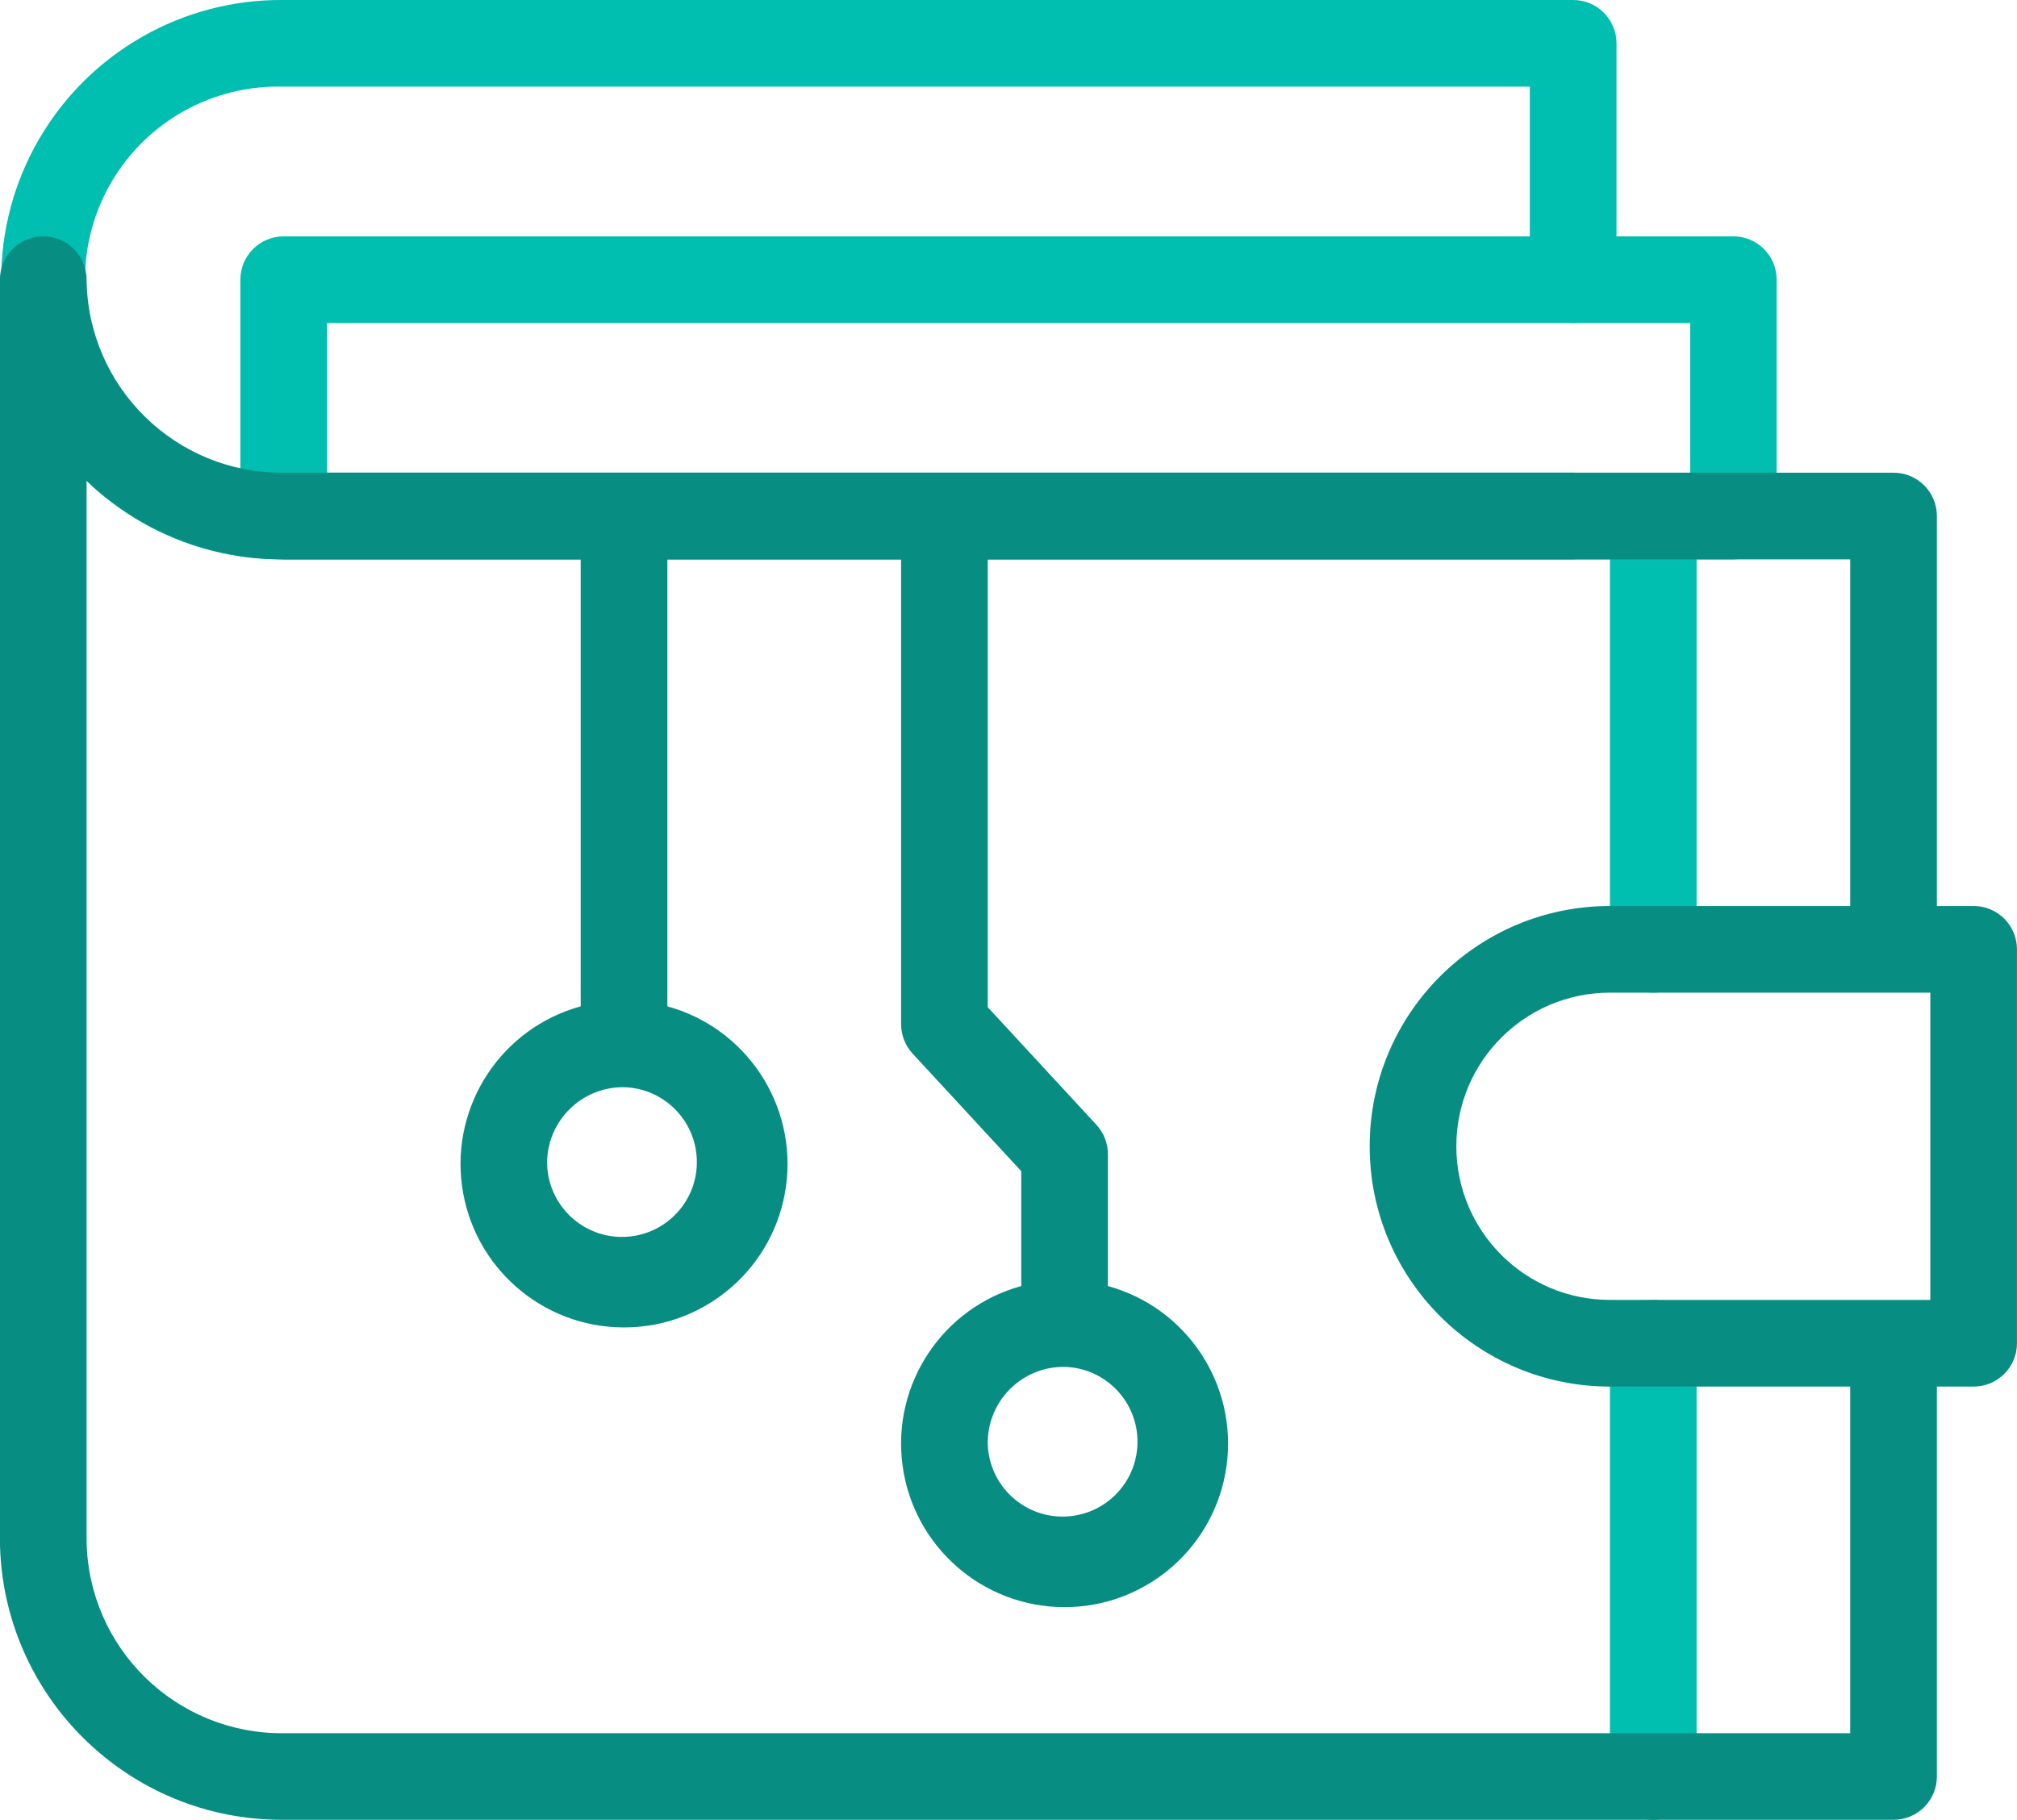
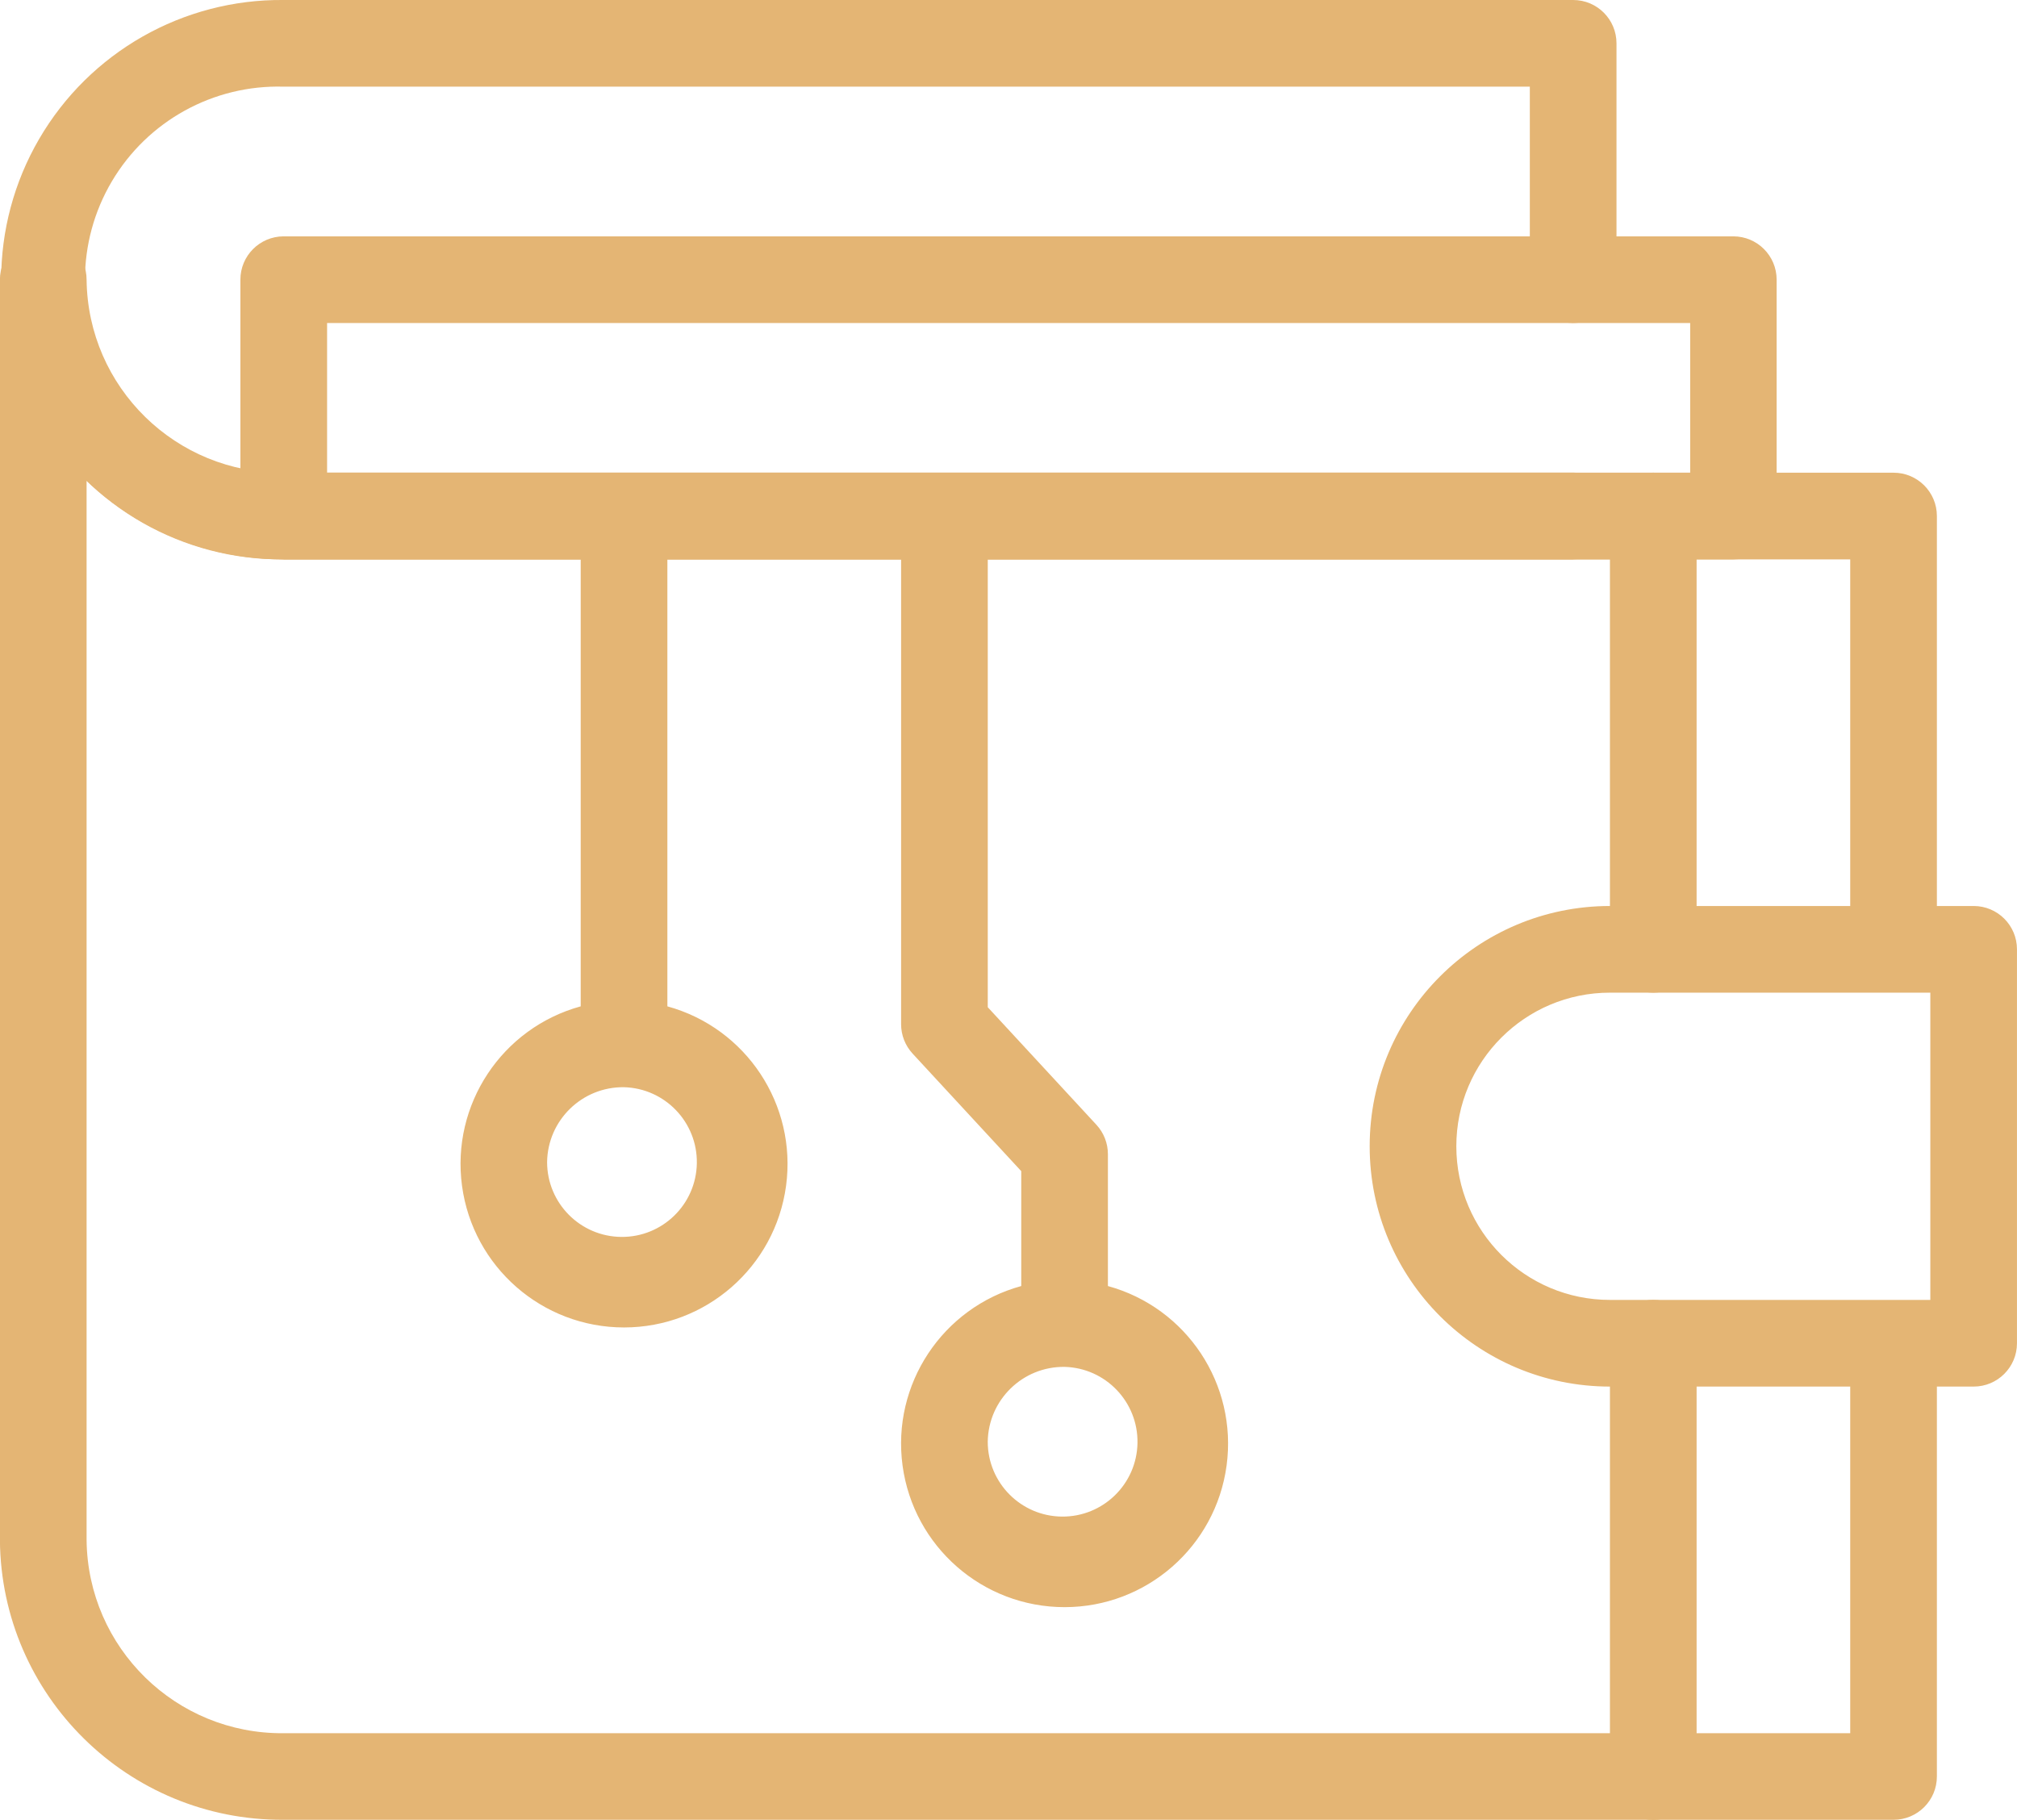
<svg xmlns="http://www.w3.org/2000/svg" width="74.726" height="67.428" viewBox="0 0 74.726 67.428">
  <g id="ewallet" transform="translate(0 0)">
    <g id="Grupo_65042" data-name="Grupo 65042" transform="translate(59.645 48.163)">
-       <path id="Trazado_13683" data-name="Trazado 13683" d="M410.277,374.265a1.605,1.605,0,0,1-1.605-1.605V356.605a1.605,1.605,0,1,1,3.211,0V372.66A1.605,1.605,0,0,1,410.277,374.265Z" transform="translate(-408.672 -355)" fill="#00beb0" />
+       <path id="Trazado_13683" data-name="Trazado 13683" d="M410.277,374.265a1.605,1.605,0,0,1-1.605-1.605V356.605a1.605,1.605,0,1,1,3.211,0V372.66A1.605,1.605,0,0,1,410.277,374.265Z" transform="translate(-408.672 -355)" fill="#e4b574" />
    </g>
    <g id="Grupo_65043" data-name="Grupo 65043" transform="translate(59.645 17.514)">
-       <path id="Trazado_13684" data-name="Trazado 13684" d="M410.277,164.265a1.605,1.605,0,0,1-1.605-1.605V146.605a1.605,1.605,0,1,1,3.211,0V162.66A1.605,1.605,0,0,1,410.277,164.265Z" transform="translate(-408.672 -145)" fill="#00beb0" />
+       <path id="Trazado_13684" data-name="Trazado 13684" d="M410.277,164.265a1.605,1.605,0,0,1-1.605-1.605V146.605a1.605,1.605,0,1,1,3.211,0V162.66A1.605,1.605,0,0,1,410.277,164.265Z" transform="translate(-408.672 -145)" fill="#e4b574" />
    </g>
    <g id="Grupo_65046" data-name="Grupo 65046" transform="translate(0 0)">
      <g id="Grupo_65044" data-name="Grupo 65044">
-         <path id="Trazado_13685" data-name="Trazado 13685" d="M58.283,45.725H10.508a10.363,10.363,0,1,1,0-20.725H58.283a1.605,1.605,0,0,1,1.605,1.605v8.757a1.605,1.605,0,1,1-3.211,0V28.211H10.508a7.153,7.153,0,1,0,0,14.3H58.283a1.605,1.605,0,0,1,0,3.211Z" transform="translate(0 -25)" fill="#00beb0" />
+         <path id="Trazado_13685" data-name="Trazado 13685" d="M58.283,45.725H10.508a10.363,10.363,0,1,1,0-20.725H58.283a1.605,1.605,0,0,1,1.605,1.605v8.757a1.605,1.605,0,1,1-3.211,0V28.211H10.508a7.153,7.153,0,1,0,0,14.3H58.283a1.605,1.605,0,0,1,0,3.211Z" transform="translate(0 -25)" fill="#e4b574" />
      </g>
      <g id="Grupo_65045" data-name="Grupo 65045" transform="translate(8.902 8.757)">
-         <path id="Trazado_13686" data-name="Trazado 13686" d="M116.312,96.968H62.6A1.605,1.605,0,0,1,61,95.362V86.605A1.605,1.605,0,0,1,62.6,85h53.71a1.605,1.605,0,0,1,1.605,1.605v8.757A1.605,1.605,0,0,1,116.312,96.968Zm-52.1-3.211h50.5V88.211h-50.5Z" transform="translate(-60.996 -85)" fill="#00beb0" />
+         <path id="Trazado_13686" data-name="Trazado 13686" d="M116.312,96.968H62.6A1.605,1.605,0,0,1,61,95.362V86.605A1.605,1.605,0,0,1,62.6,85h53.71a1.605,1.605,0,0,1,1.605,1.605v8.757A1.605,1.605,0,0,1,116.312,96.968Zm-52.1-3.211h50.5V88.211h-50.5Z" transform="translate(-60.996 -85)" fill="#e4b574" />
      </g>
    </g>
-     <path id="Trazado_13687" data-name="Trazado 13687" d="M73.12,109.811H71.758V95.362a1.605,1.605,0,0,0-1.605-1.605H10.508a7.233,7.233,0,0,1-7.3-7.151,1.605,1.605,0,0,0-3.211,0v46.7a10.448,10.448,0,0,0,10.508,10.362H70.153a1.605,1.605,0,0,0,1.605-1.605V127.617H73.12a1.605,1.605,0,0,0,1.605-1.605V111.417A1.605,1.605,0,0,0,73.12,109.811Zm-1.605,14.595H59.646a5.692,5.692,0,1,1,0-11.384H71.515Zm-48.4-7.881a2.774,2.774,0,1,1-2.846,2.773A2.813,2.813,0,0,1,23.119,116.525ZM68.547,140.46H10.508a7.233,7.233,0,0,1-7.3-7.151V94.055a10.55,10.55,0,0,0,7.3,2.913H21.514v16.561a6.057,6.057,0,1,0,3.211,0V96.968h8.659V114.19a1.605,1.605,0,0,0,.426,1.09l4.025,4.355v4.257a6.057,6.057,0,1,0,3.211,0v-4.885a1.605,1.605,0,0,0-.426-1.09l-4.025-4.355V96.968H68.547v12.843h-8.9a8.9,8.9,0,1,0,0,17.806h8.9V140.46ZM39.44,126.887a2.774,2.774,0,1,1-2.846,2.773A2.813,2.813,0,0,1,39.44,126.887Z" transform="translate(0 -76.243)" fill="#088d82" />
+     <path id="Trazado_13687" data-name="Trazado 13687" d="M73.12,109.811H71.758V95.362a1.605,1.605,0,0,0-1.605-1.605H10.508a7.233,7.233,0,0,1-7.3-7.151,1.605,1.605,0,0,0-3.211,0v46.7a10.448,10.448,0,0,0,10.508,10.362H70.153a1.605,1.605,0,0,0,1.605-1.605V127.617H73.12a1.605,1.605,0,0,0,1.605-1.605V111.417A1.605,1.605,0,0,0,73.12,109.811Zm-1.605,14.595H59.646a5.692,5.692,0,1,1,0-11.384H71.515Zm-48.4-7.881a2.774,2.774,0,1,1-2.846,2.773A2.813,2.813,0,0,1,23.119,116.525ZM68.547,140.46H10.508a7.233,7.233,0,0,1-7.3-7.151V94.055a10.55,10.55,0,0,0,7.3,2.913H21.514v16.561a6.057,6.057,0,1,0,3.211,0V96.968h8.659V114.19a1.605,1.605,0,0,0,.426,1.09l4.025,4.355v4.257a6.057,6.057,0,1,0,3.211,0v-4.885a1.605,1.605,0,0,0-.426-1.09l-4.025-4.355V96.968H68.547v12.843h-8.9a8.9,8.9,0,1,0,0,17.806h8.9V140.46ZM39.44,126.887a2.774,2.774,0,1,1-2.846,2.773A2.813,2.813,0,0,1,39.44,126.887Z" transform="translate(0 -76.243)" fill="#e4b574" />
  </g>
</svg>
